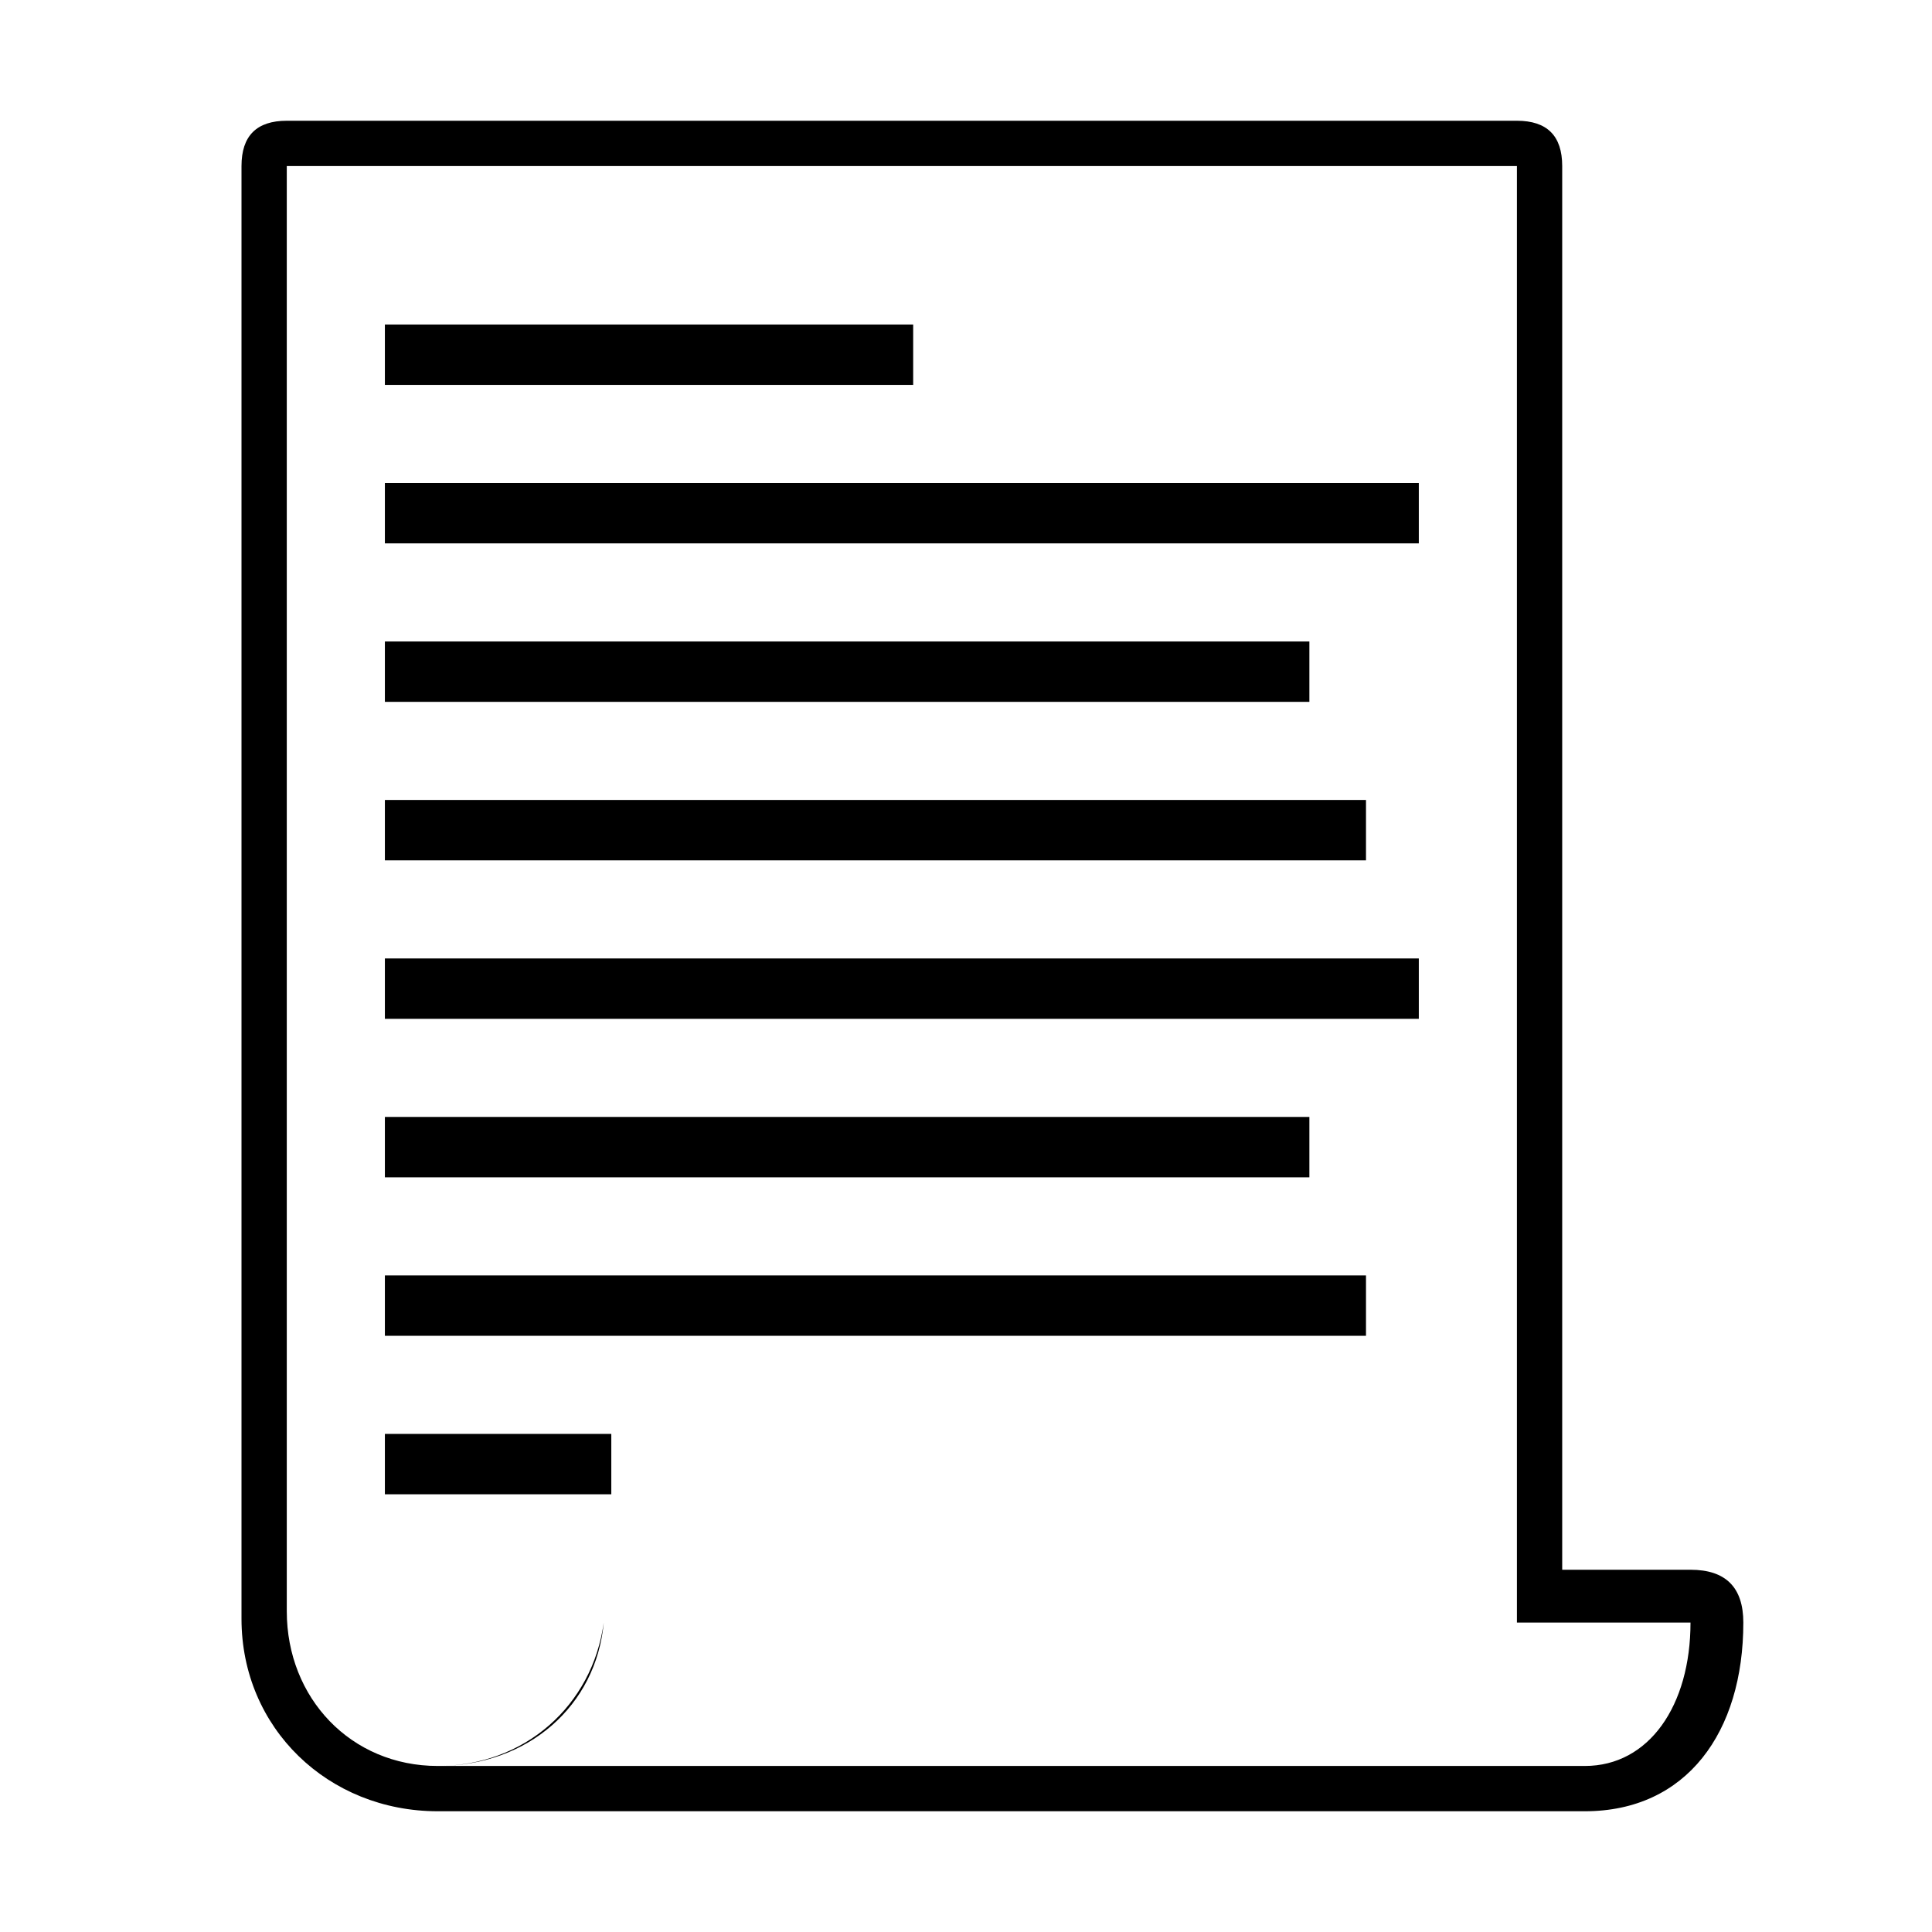
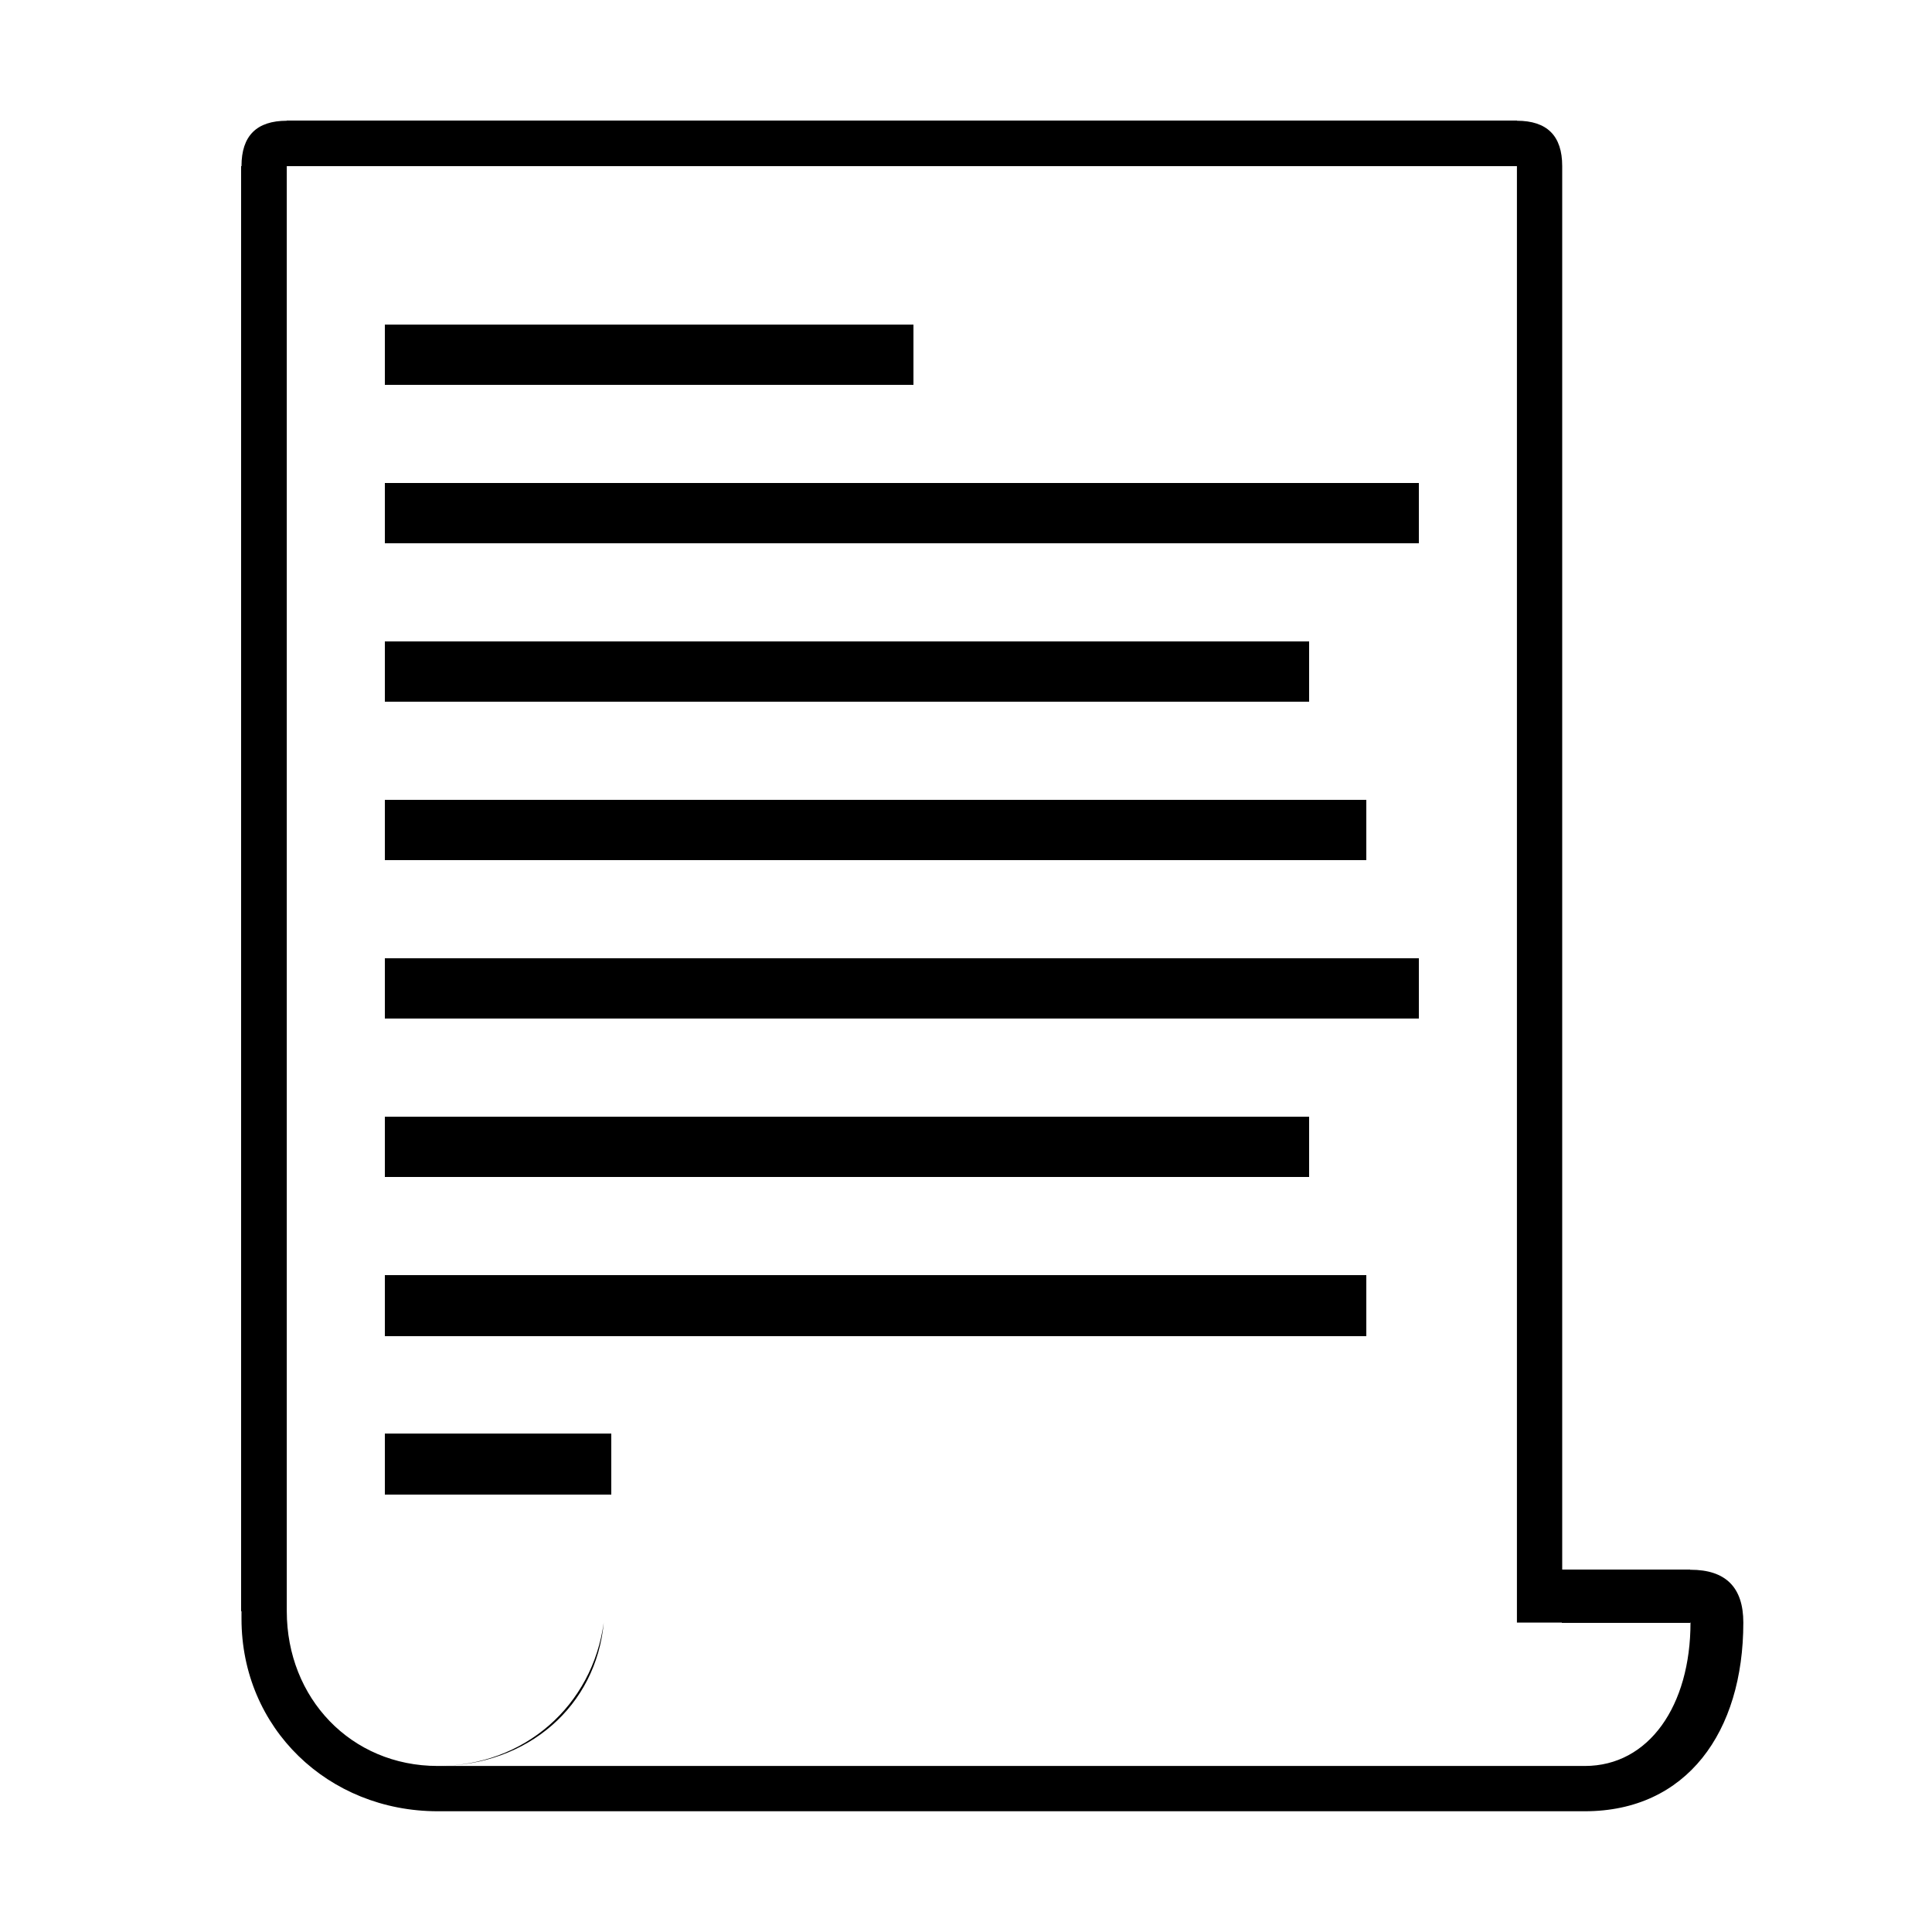
<svg xmlns="http://www.w3.org/2000/svg" width="512" height="512" viewBox="0 0 512 512">
  <path d="M76 32H402Q414 32 414 44V416H448Q462 416 462 430C462 459 447 480 420 480H116C87 480 64 458 64 429V44Q64 32 76 32Z M76 44H402V430H160C158 452 140 468 116 468C93 468 76 450 76 427Z M160 430H448C448 452 437 468 420 468H116C139 468 157 452 160 430Z" fill="#000000" fill-rule="evenodd" />
-   <g fill="#000000">
+   <g shape-rendering="crispEdges" fill="#000000">
+     <path d="M76 32H402V44H76Z M64 44H76V427H64Z M402 44H414V416H402Z M414 416H448V430H414Z" />
+   </g>
+   <g fill="#000000" shape-rendering="crispEdges">
    <path d="M102 86h140v16H102z" />
    <path d="M102 128h274v16H102z" />
    <path d="M102 170h245v16H102z" />
    <path d="M102 212h260v16H102z" />
    <path d="M102 254h274v16H102z" />
    <path d="M102 296h245v16H102z" />
    <path d="M102 338h260v16H102z" />
    <path d="M102 380h60v16h-60z" />
  </g>
</svg>
